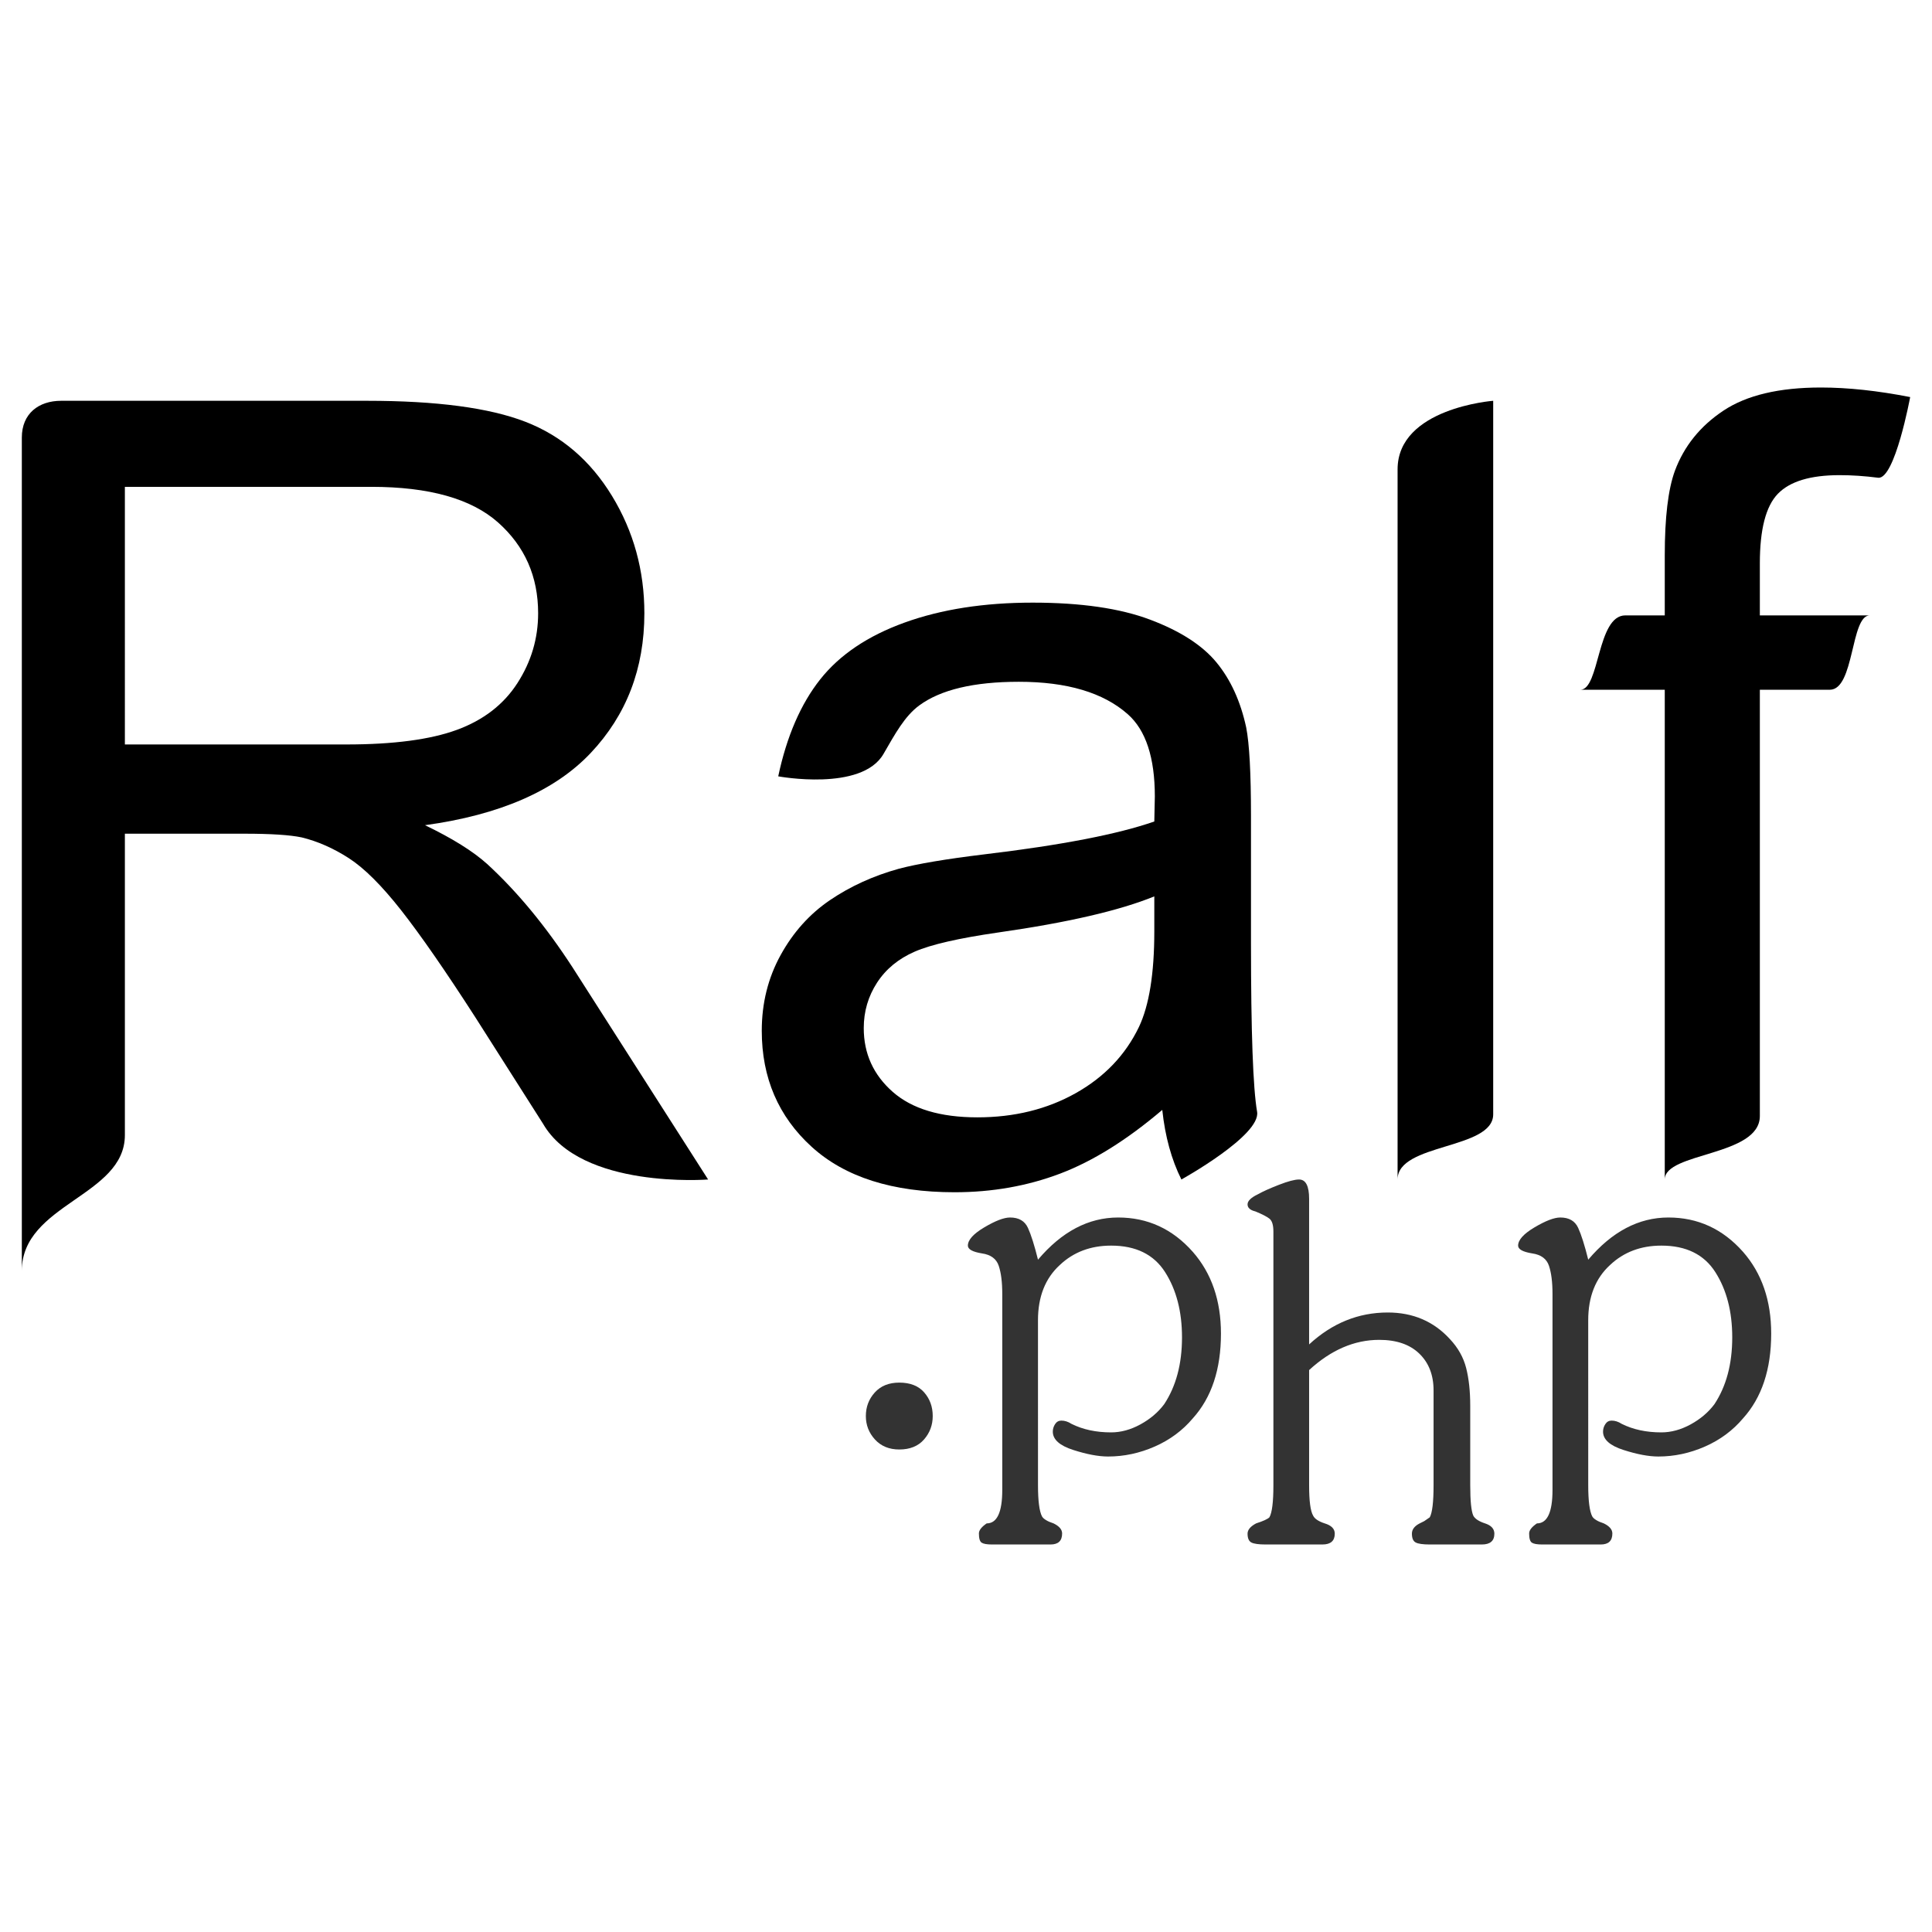
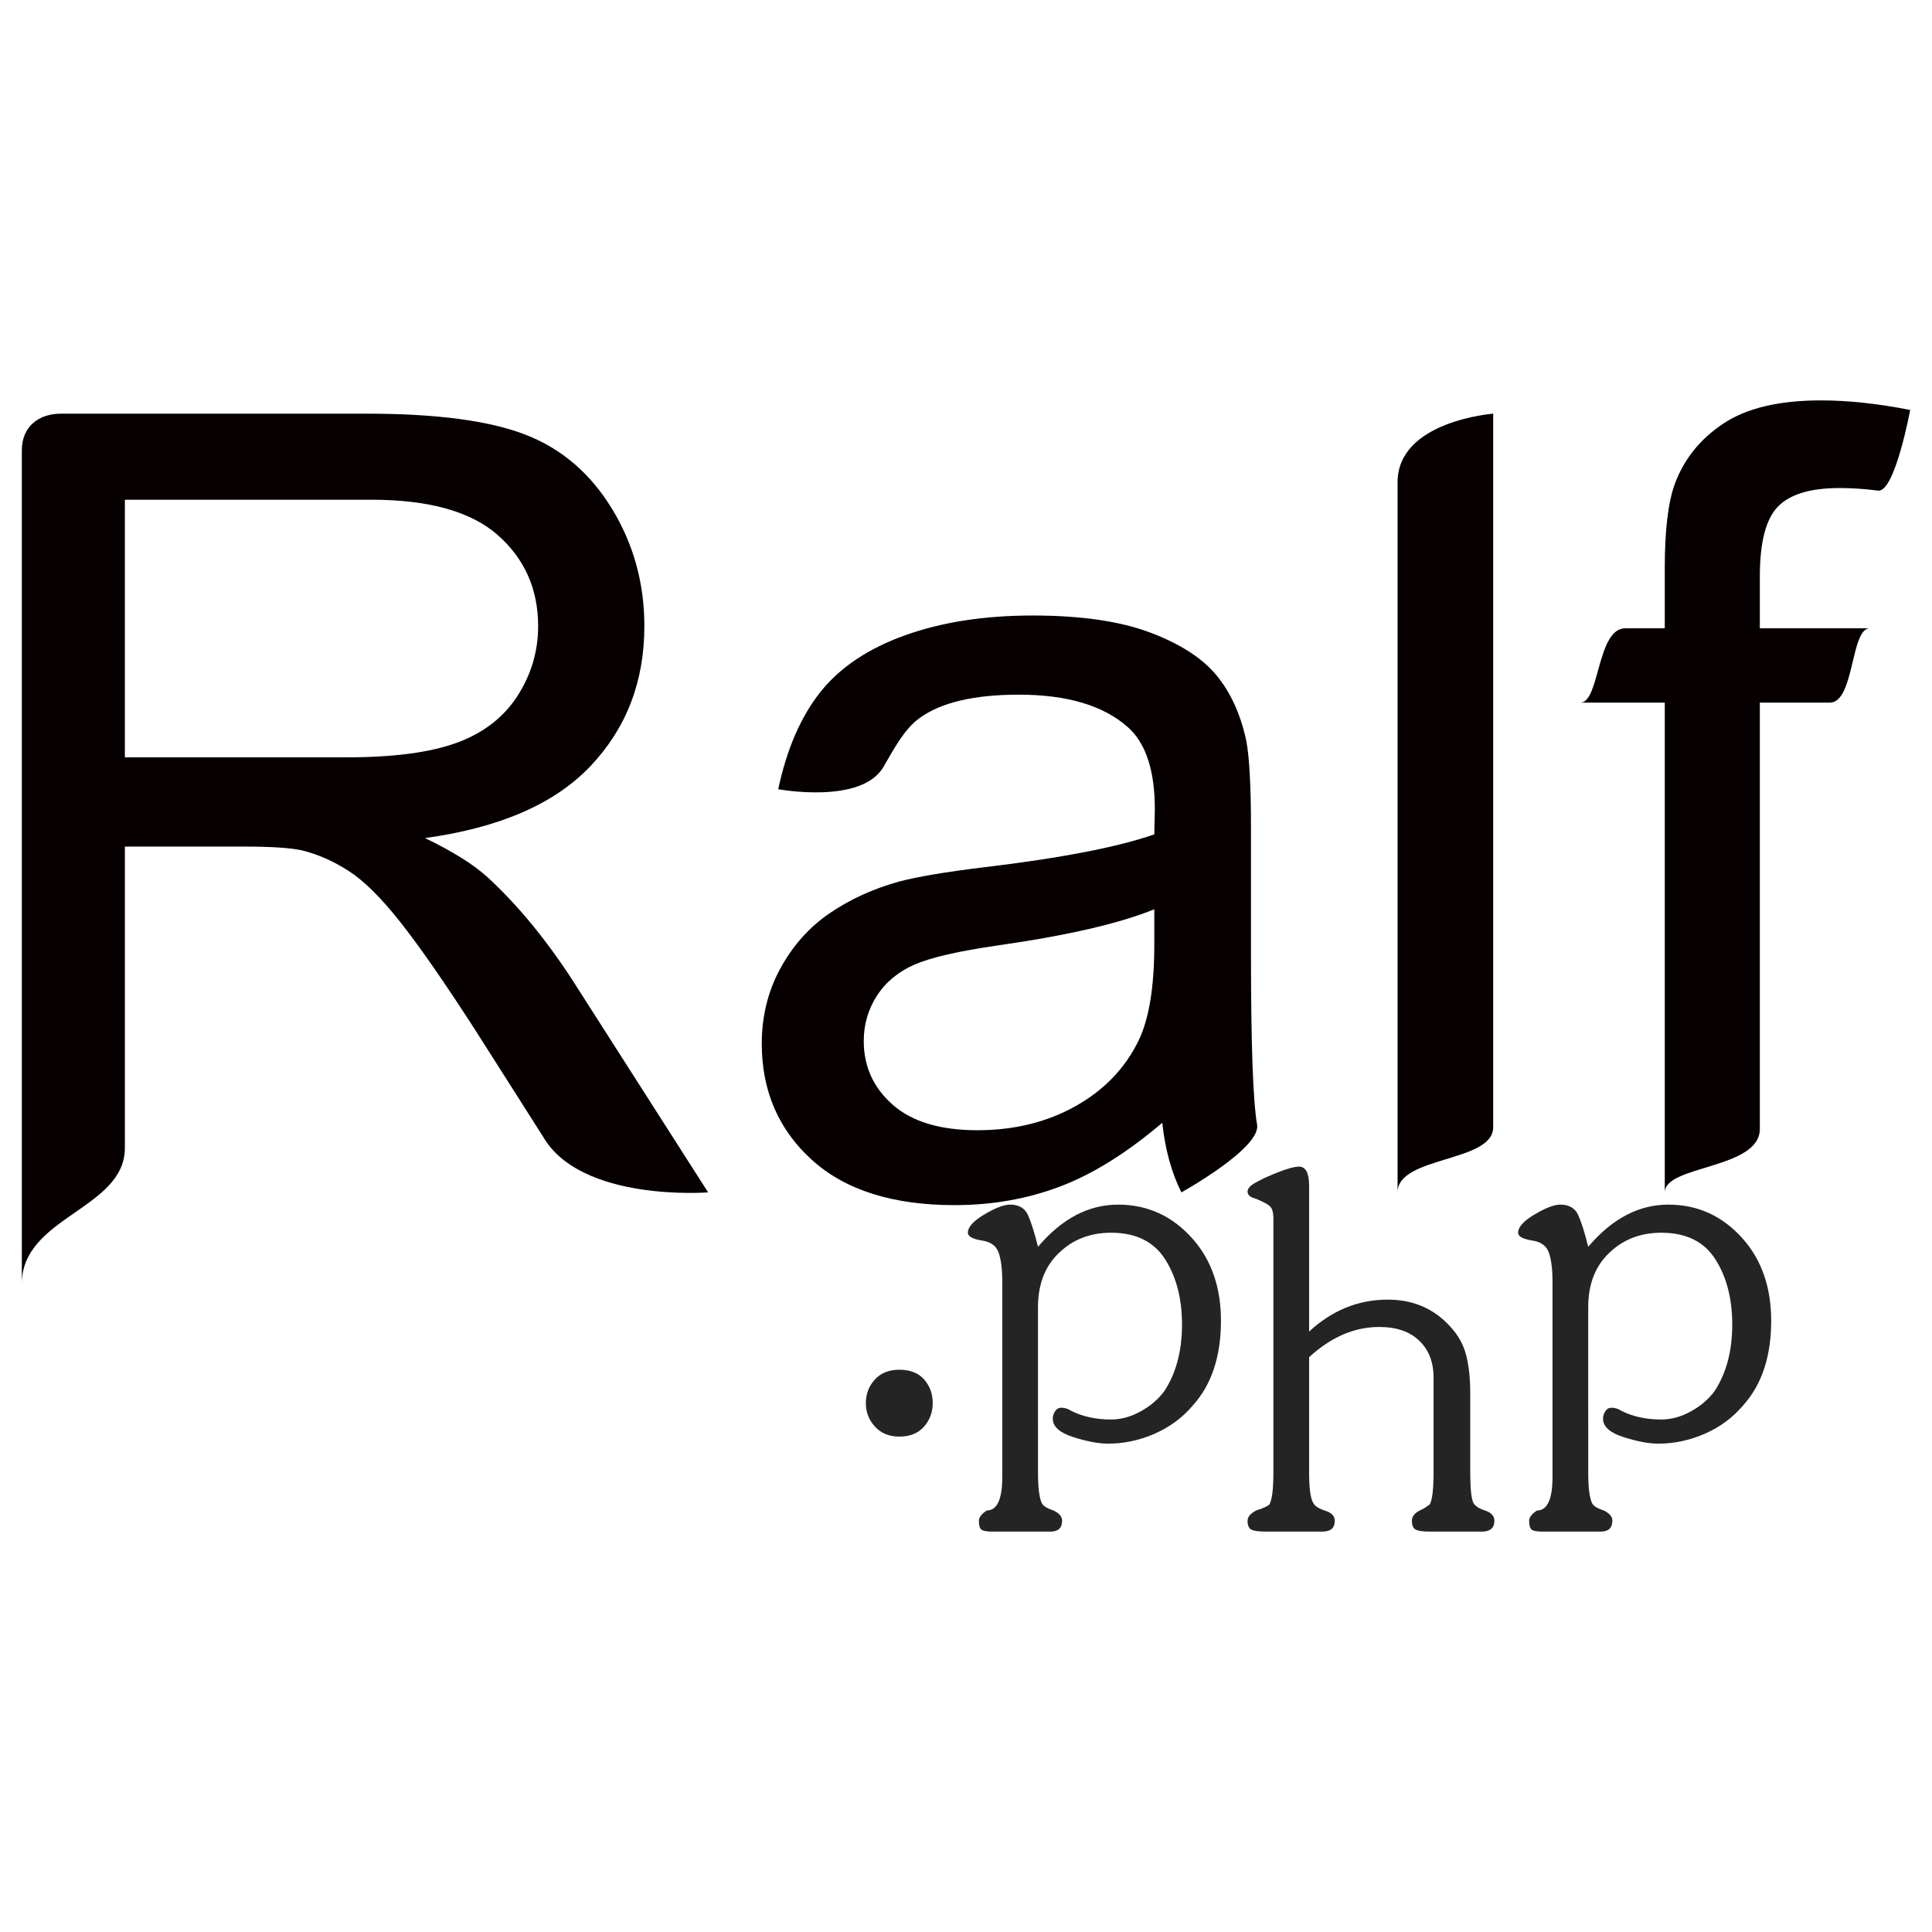
<svg xmlns="http://www.w3.org/2000/svg" width="600" height="600" id="svg2" version="1.1">
  <defs id="defs4" />
  <g id="layer1" transform="translate(0,-452.3622)">
-     <path id="path3024" style="font-size:337.843px;font-style:normal;font-variant:normal;font-weight:normal;font-stretch:normal;line-height:125%;letter-spacing:0px;word-spacing:0px;fill:#000000;fill-opacity:1;stroke:none;font-family:Helvetica;-inkscape-font-specification:Helvetica" d="m 6.779,847.029 0,-258.777 c 0,-7.441 5.218,-11.421 12.214,-11.421 l 95.011,0 c 21.555,2.4e-4 37.941,2.172 49.159,6.516 11.217,4.344 20.18,12.015 26.889,23.012 6.708,10.998 10.062,23.15 10.063,36.457 -2.2e-4,17.156 -5.554,31.618 -16.661,43.385 -11.108,11.767 -28.264,19.246 -51.468,22.435 8.468,4.069 14.901,8.083 19.301,12.042 9.348,8.578 18.201,19.301 26.559,32.168 l 42.065,65.82 c 0,0 -39.474,3.107 -51.266,-17.318 l -20.987,-32.995 c -9.348,-14.517 -17.046,-25.624 -23.095,-33.322 -6.049,-7.698 -11.465,-13.087 -16.249,-16.166 -4.784,-3.079 -9.65,-5.224 -14.599,-6.434 -3.629,-0.77 -9.568,-1.155 -17.816,-1.155 l -37.117,0 0,93.596 c 0,19.015 -32.003,21.314 -32.003,42.158 z m 32.003,-163.467 68.789,0 c 14.627,1.3e-4 26.064,-1.512 34.312,-4.536 8.248,-3.024 14.517,-7.863 18.806,-14.517 4.289,-6.653 6.433,-13.884 6.434,-21.693 -1.9e-4,-11.437 -4.152,-20.84 -12.455,-28.209 -8.303,-7.368 -21.418,-11.052 -39.344,-11.052 l -76.543,0 z" />
-     <path id="path3026" style="font-size:337.843px;font-style:normal;font-variant:normal;font-weight:normal;font-stretch:normal;line-height:125%;letter-spacing:0px;word-spacing:0px;fill:#000000;fill-opacity:1;stroke:none;font-family:Helvetica;-inkscape-font-specification:Helvetica" d="m 360.954,797.056 c -10.998,9.348 -21.583,15.946 -31.755,19.795 -10.173,3.849 -21.088,5.774 -32.745,5.774 -19.246,0 -34.037,-4.701 -44.375,-14.104 -10.338,-9.403 -15.506,-21.418 -15.506,-36.044 -1e-5,-8.578 1.952,-16.414 5.856,-23.507 3.904,-7.093 9.018,-12.784 15.341,-17.074 6.324,-4.289 13.444,-7.533 21.363,-9.733 5.829,-1.54 14.627,-3.024 26.394,-4.454 23.974,-2.859 41.625,-6.268 52.953,-10.228 0.11,-4.069 0.165,-6.653 0.165,-7.753 -1.3e-4,-12.097 -2.804,-20.62 -8.413,-25.569 -7.588,-6.708 -18.861,-10.063 -33.817,-10.063 -13.967,1.6e-4 -24.277,2.447 -30.93,7.341 -4.496,3.307 -7.44,8.715 -11.115,15.079 -6.798,11.774 -32.683,6.943 -32.683,6.943 2.639,-12.427 6.983,-22.462 13.032,-30.106 6.049,-7.643 14.792,-13.527 26.229,-17.651 11.437,-4.124 24.689,-6.186 39.756,-6.186 14.956,1.8e-4 27.109,1.76 36.457,5.279 9.348,3.519 16.221,7.946 20.62,13.279 4.399,5.334 7.478,12.07 9.238,20.208 0.99,5.059 1.484,14.187 1.485,27.384 l 0,39.591 c -1.7e-4,27.604 0.632,45.062 1.897,52.376 1.265,7.313 -23.507,21.033 -23.507,21.033 -3.079,-6.159 -5.059,-13.362 -5.939,-21.61 z m -2.474,-66.315 c -10.778,4.399 -26.944,8.138 -48.499,11.217 -12.207,1.76 -20.84,3.739 -25.899,5.939 -5.059,2.2 -8.963,5.416 -11.712,9.65 -2.749,4.234 -4.124,8.936 -4.124,14.104 -4e-5,7.918 2.997,14.517 8.99,19.795 5.994,5.279 14.764,7.918 26.311,7.918 11.437,2e-5 21.61,-2.502 30.518,-7.506 8.908,-5.004 15.451,-11.85 19.631,-20.538 3.189,-6.708 4.784,-16.606 4.784,-29.693 z" />
-     <path id="path3015" style="font-size:241.688px;font-style:normal;font-variant:normal;font-weight:normal;font-stretch:normal;line-height:125%;letter-spacing:0px;word-spacing:0px;fill:#333333;fill-opacity:1;stroke:none;font-family:JasmineUPC;-inkscape-font-specification:JasmineUPC" d="m 279.283,902.514 c -3.147,0 -5.665,-1.033 -7.553,-3.098 -1.888,-2.065 -2.832,-4.494 -2.832,-7.287 -1e-5,-2.832 0.924,-5.271 2.773,-7.317 1.849,-2.046 4.386,-3.068 7.612,-3.068 3.383,2e-5 5.96,1.013 7.73,3.039 1.77,2.026 2.655,4.475 2.655,7.346 -3e-5,2.793 -0.905,5.222 -2.714,7.287 -1.81,2.065 -4.366,3.098 -7.671,3.098 z" />
-     <path id="path3017" style="font-size:241.688px;font-style:normal;font-variant:normal;font-weight:normal;font-stretch:normal;line-height:125%;letter-spacing:0px;word-spacing:0px;fill:#333333;fill-opacity:1;stroke:none;font-family:JasmineUPC;-inkscape-font-specification:JasmineUPC" d="m 322.358,913.607 c -3e-5,4.838 0.413,8.064 1.239,9.677 0.472,0.826 1.672,1.554 3.599,2.183 1.77,0.865 2.655,1.908 2.655,3.127 -3e-5,2.282 -1.2,3.422 -3.599,3.422 l -18.174,0 c -1.573,-3e-5 -2.645,-0.187 -3.216,-0.561 -0.57,-0.374 -0.856,-1.328 -0.856,-2.862 -10e-6,-0.983 0.806,-2.026 2.419,-3.127 3.226,-3e-5 4.838,-3.462 4.838,-10.385 l 0,-60.894 c -10e-6,-3.619 -0.364,-6.52 -1.092,-8.703 -0.728,-2.183 -2.468,-3.471 -5.222,-3.865 -2.911,-0.472 -4.366,-1.278 -4.366,-2.419 -1e-5,-1.77 1.711,-3.668 5.134,-5.694 3.422,-2.026 6.078,-3.039 7.966,-3.039 2.714,7e-5 4.563,1.072 5.547,3.216 0.983,2.144 2.026,5.438 3.127,9.883 7.395,-8.733 15.696,-13.099 24.9,-13.099 9.166,7e-5 16.895,3.56 23.189,10.68 5.822,6.648 8.733,15.106 8.733,25.373 -9e-5,11.093 -2.911,19.865 -8.733,26.317 -3.186,3.776 -7.13,6.697 -11.831,8.762 -4.701,2.065 -9.53,3.098 -14.486,3.098 -2.99,0 -6.599,-0.679 -10.828,-2.036 -4.229,-1.357 -6.343,-3.255 -6.343,-5.694 -3e-5,-0.826 0.236,-1.603 0.708,-2.331 0.472,-0.728 1.121,-1.092 1.947,-1.092 1.062,10e-6 2.105,0.334 3.127,1.003 3.54,1.77 7.651,2.655 12.332,2.655 3.029,10e-6 6.058,-0.826 9.087,-2.478 3.029,-1.652 5.487,-3.737 7.376,-6.255 3.698,-5.586 5.546,-12.509 5.547,-20.77 -7e-5,-8.025 -1.751,-14.781 -5.252,-20.269 -3.501,-5.487 -9.087,-8.231 -16.758,-8.231 -6.373,6e-5 -11.683,2.006 -15.932,6.019 -4.524,4.13 -6.786,9.854 -6.786,17.171 z" />
-     <path id="path3019" style="font-size:241.688px;font-style:normal;font-variant:normal;font-weight:normal;font-stretch:normal;line-height:125%;letter-spacing:0px;word-spacing:0px;fill:#333333;fill-opacity:1;stroke:none;font-family:JasmineUPC;-inkscape-font-specification:JasmineUPC" d="m 456.596,913.666 c -8e-5,4.838 0.315,7.966 0.944,9.382 0.511,0.983 1.731,1.79 3.658,2.419 1.927,0.629 2.891,1.692 2.891,3.186 -8e-5,2.242 -1.298,3.363 -3.894,3.363 l -16.168,0 c -2.124,0 -3.58,-0.207 -4.366,-0.62 -0.787,-0.413 -1.18,-1.328 -1.18,-2.744 -6e-5,-1.298 0.806,-2.36 2.419,-3.186 l 1.416,-0.708 1.711,-1.18 c 0.787,-1.455 1.18,-4.76 1.18,-9.913 l 0,-29.503 c -6e-5,-4.76 -1.475,-8.566 -4.425,-11.418 -2.95,-2.852 -7.1,-4.278 -12.45,-4.278 -7.71,6e-5 -14.968,3.127 -21.773,9.382 l 0,35.817 c -2e-5,4.838 0.413,7.966 1.239,9.382 0.472,0.983 1.672,1.79 3.599,2.419 2.085,0.629 3.127,1.692 3.127,3.186 -3e-5,2.242 -1.278,3.363 -3.835,3.363 l -17.643,0 c -2.164,0 -3.639,-0.207 -4.425,-0.62 -0.787,-0.413 -1.18,-1.328 -1.18,-2.744 0,-1.18 0.885,-2.242 2.655,-3.186 2.203,-0.708 3.58,-1.337 4.13,-1.888 0.826,-1.455 1.239,-4.76 1.239,-9.913 l 0,-78.832 c -10e-6,-2.006 -0.403,-3.334 -1.21,-3.983 -0.806,-0.649 -2.272,-1.406 -4.396,-2.272 -1.613,-0.393 -2.419,-1.121 -2.419,-2.183 0,-1.062 1.062,-2.104 3.186,-3.127 1.534,-0.865 3.717,-1.849 6.55,-2.95 2.832,-1.101 4.917,-1.652 6.255,-1.652 2.085,1.1e-4 3.127,2.006 3.127,6.019 l 0,45.199 c 7.159,-6.609 15.302,-9.913 24.428,-9.913 7.828,7e-5 14.26,2.754 19.295,8.261 2.518,2.675 4.199,5.665 5.045,8.969 0.846,3.304 1.269,7.238 1.269,11.801 z" />
-     <path id="path3021" style="font-size:241.688px;font-style:normal;font-variant:normal;font-weight:normal;font-stretch:normal;line-height:125%;letter-spacing:0px;word-spacing:0px;fill:#333333;fill-opacity:1;stroke:none;font-family:JasmineUPC;-inkscape-font-specification:JasmineUPC" d="m 493.239,913.607 c -3e-5,4.838 0.413,8.064 1.239,9.677 0.472,0.826 1.672,1.554 3.599,2.183 1.77,0.865 2.655,1.908 2.655,3.127 -3e-5,2.282 -1.2,3.422 -3.599,3.422 l -18.174,0 c -1.573,-3e-5 -2.645,-0.187 -3.216,-0.561 -0.57,-0.374 -0.856,-1.328 -0.856,-2.862 0,-0.983 0.806,-2.026 2.419,-3.127 3.226,-3e-5 4.838,-3.462 4.838,-10.385 l 0,-60.894 c -2e-5,-3.619 -0.364,-6.52 -1.092,-8.703 -0.728,-2.183 -2.468,-3.471 -5.222,-3.865 -2.911,-0.472 -4.366,-1.278 -4.366,-2.419 0,-1.77 1.711,-3.668 5.134,-5.694 3.422,-2.026 6.078,-3.039 7.966,-3.039 2.714,7e-5 4.563,1.072 5.547,3.216 0.983,2.144 2.026,5.438 3.127,9.883 7.395,-8.733 15.696,-13.099 24.9,-13.099 9.166,7e-5 16.895,3.56 23.189,10.68 5.822,6.648 8.733,15.106 8.733,25.373 -8e-5,11.093 -2.911,19.865 -8.733,26.317 -3.186,3.776 -7.13,6.697 -11.831,8.762 -4.701,2.065 -9.53,3.098 -14.486,3.098 -2.99,0 -6.599,-0.679 -10.828,-2.036 -4.229,-1.357 -6.343,-3.255 -6.343,-5.694 -3e-5,-0.826 0.236,-1.603 0.708,-2.331 0.472,-0.728 1.121,-1.092 1.947,-1.092 1.062,10e-6 2.105,0.334 3.127,1.003 3.54,1.77 7.651,2.655 12.332,2.655 3.029,10e-6 6.058,-0.826 9.087,-2.478 3.029,-1.652 5.487,-3.737 7.376,-6.255 3.698,-5.586 5.546,-12.509 5.547,-20.77 -7e-5,-8.025 -1.751,-14.781 -5.252,-20.269 -3.501,-5.487 -9.087,-8.231 -16.758,-8.231 -6.373,6e-5 -11.683,2.006 -15.932,6.019 -4.524,4.13 -6.786,9.854 -6.786,17.171 z" />
-     <path id="path3028" style="font-size:337.843px;font-style:normal;font-variant:normal;font-weight:normal;font-stretch:normal;line-height:125%;letter-spacing:0px;word-spacing:0px;fill:#000000;fill-opacity:1;stroke:none;font-family:Helvetica;-inkscape-font-specification:Helvetica" d="m 434.032,818.666 0,-220.535 c 0,-19.064 29.693,-21.3 29.693,-21.3 l 0,221.599 c 0,11.017 -29.693,8.885 -29.693,20.235 z" />
-     <path id="path3030" style="font-size:337.843px;font-style:normal;font-variant:normal;font-weight:normal;font-stretch:normal;line-height:125%;letter-spacing:0px;word-spacing:0px;fill:#000000;fill-opacity:1;stroke:none;font-family:Helvetica;-inkscape-font-specification:Helvetica" d="m 517.008,818.666 c 0,-10.628 0,-152.095 0,-152.095 l -26.229,0 c 6.058,0 5.125,-23.095 13.986,-23.095 l 12.243,0 0,-18.641 c -2e-5,-11.767 1.045,-20.51 3.134,-26.229 2.859,-7.698 7.891,-13.939 15.094,-18.723 7.203,-4.784 17.293,-7.176 30.271,-7.176 8.358,2.4e-4 17.596,0.99 27.714,2.969 0,0 -4.765,25.719 -9.968,25.05 -4.151,-0.534 -8.141,-0.8 -11.972,-0.801 -9.018,2.2e-4 -15.397,1.925 -19.136,5.774 -3.739,3.849 -5.609,11.053 -5.609,21.61 l 0,16.166 34.147,0 c -6.016,0 -4.721,23.095 -12.425,23.095 l -21.722,0 0,132.383 c 0,12.561 -29.528,11.205 -29.528,19.712 z" />
+     <g id="g3758" transform="translate(-1.0000002e-7,4)">
+       <path d="m 6.779,847.029 0,-258.777 c 0,-7.441 5.218,-11.421 12.214,-11.421 l 95.011,0 c 21.555,2.4e-4 37.941,2.172 49.159,6.516 11.217,4.344 20.18,12.015 26.889,23.012 6.708,10.998 10.062,23.15 10.063,36.457 -2.2e-4,17.156 -5.554,31.618 -16.661,43.385 -11.108,11.767 -28.264,19.246 -51.468,22.435 8.468,4.069 14.901,8.083 19.301,12.042 9.348,8.578 18.201,19.301 26.559,32.168 l 42.065,65.82 c 0,0 -39.474,3.107 -51.266,-17.318 l -20.987,-32.995 c -9.348,-14.517 -17.046,-25.624 -23.095,-33.322 -6.049,-7.698 -11.465,-13.087 -16.249,-16.166 -4.784,-3.079 -9.65,-5.224 -14.599,-6.434 -3.629,-0.77 -9.568,-1.155 -17.816,-1.155 l -37.117,0 0,93.596 c 0,19.015 -32.003,21.314 -32.003,42.158 z m 32.003,-163.467 68.789,0 c 14.627,1.3e-4 26.064,-1.512 34.312,-4.536 8.248,-3.024 14.517,-7.863 18.806,-14.517 4.289,-6.653 6.433,-13.884 6.434,-21.693 -1.9e-4,-11.437 -4.152,-20.84 -12.455,-28.209 -8.303,-7.368 -21.418,-11.052 -39.344,-11.052 l -76.543,0 z" style="font-size:337.843px;font-style:normal;font-variant:normal;font-weight:normal;font-stretch:normal;line-height:125%;letter-spacing:0px;word-spacing:0px;fill:#070000;fill-opacity:1;stroke:none;font-family:Helvetica;-inkscape-font-specification:Helvetica" id="path3024" />
+       <path d="m 360.954,797.056 c -10.998,9.348 -21.583,15.946 -31.755,19.795 -10.173,3.849 -21.088,5.774 -32.745,5.774 -19.246,0 -34.037,-4.701 -44.375,-14.104 -10.338,-9.403 -15.506,-21.418 -15.506,-36.044 -1e-5,-8.578 1.952,-16.414 5.856,-23.507 3.904,-7.093 9.018,-12.784 15.341,-17.074 6.324,-4.289 13.444,-7.533 21.363,-9.733 5.829,-1.54 14.627,-3.024 26.394,-4.454 23.974,-2.859 41.625,-6.268 52.953,-10.228 0.11,-4.069 0.165,-6.653 0.165,-7.753 -1.3e-4,-12.097 -2.804,-20.62 -8.413,-25.569 -7.588,-6.708 -18.861,-10.063 -33.817,-10.063 -13.967,1.6e-4 -24.277,2.447 -30.93,7.341 -4.496,3.307 -7.44,8.715 -11.115,15.079 -6.798,11.774 -32.683,6.943 -32.683,6.943 2.639,-12.427 6.983,-22.462 13.032,-30.106 6.049,-7.643 14.792,-13.527 26.229,-17.651 11.437,-4.124 24.689,-6.186 39.756,-6.186 14.956,1.8e-4 27.109,1.76 36.457,5.279 9.348,3.519 16.221,7.946 20.62,13.279 4.399,5.334 7.478,12.07 9.238,20.208 0.99,5.059 1.484,14.187 1.485,27.384 l 0,39.591 c -1.7e-4,27.604 0.632,45.062 1.897,52.376 1.265,7.313 -23.507,21.033 -23.507,21.033 -3.079,-6.159 -5.059,-13.362 -5.939,-21.61 z m -2.474,-66.315 c -10.778,4.399 -26.944,8.138 -48.499,11.217 -12.207,1.76 -20.84,3.739 -25.899,5.939 -5.059,2.2 -8.963,5.416 -11.712,9.65 -2.749,4.234 -4.124,8.936 -4.124,14.104 -4e-5,7.918 2.997,14.517 8.99,19.795 5.994,5.279 14.764,7.918 26.311,7.918 11.437,2e-5 21.61,-2.502 30.518,-7.506 8.908,-5.004 15.451,-11.85 19.631,-20.538 3.189,-6.708 4.784,-16.606 4.784,-29.693 z" style="font-size:337.843px;font-style:normal;font-variant:normal;font-weight:normal;font-stretch:normal;line-height:125%;letter-spacing:0px;word-spacing:0px;fill:#070000;fill-opacity:1;stroke:none;font-family:Helvetica;-inkscape-font-specification:Helvetica" id="path3026" />
+       <path d="m 279.283,894.514 c -3.147,0 -5.665,-1.033 -7.553,-3.098 -1.888,-2.065 -2.832,-4.494 -2.832,-7.287 -1e-5,-2.832 0.924,-5.271 2.773,-7.317 1.849,-2.046 4.386,-3.068 7.612,-3.068 3.383,2e-5 5.96,1.013 7.73,3.039 1.77,2.026 2.655,4.475 2.655,7.346 -3e-5,2.793 -0.905,5.222 -2.714,7.287 -1.81,2.065 -4.366,3.098 -7.671,3.098 z" style="font-size:241.688px;font-style:normal;font-variant:normal;font-weight:normal;font-stretch:normal;line-height:125%;letter-spacing:0px;word-spacing:0px;fill:#242424;fill-opacity:1;stroke:none;font-family:JasmineUPC;-inkscape-font-specification:JasmineUPC" id="path3015" />
+       <path d="m 322.358,905.607 c -3e-5,4.838 0.413,8.064 1.239,9.677 0.472,0.826 1.672,1.554 3.599,2.183 1.77,0.865 2.655,1.908 2.655,3.127 -3e-5,2.282 -1.2,3.422 -3.599,3.422 l -18.174,0 c -1.573,-3e-5 -2.645,-0.187 -3.216,-0.561 -0.57,-0.374 -0.856,-1.328 -0.856,-2.862 -10e-6,-0.983 0.806,-2.026 2.419,-3.127 3.226,-3e-5 4.838,-3.462 4.838,-10.385 l 0,-60.894 c -10e-6,-3.619 -0.364,-6.52 -1.092,-8.703 -0.728,-2.183 -2.468,-3.471 -5.222,-3.865 -2.911,-0.472 -4.366,-1.278 -4.366,-2.419 -1e-5,-1.77 1.711,-3.668 5.134,-5.694 3.422,-2.026 6.078,-3.039 7.966,-3.039 2.714,7e-5 4.563,1.072 5.547,3.216 0.983,2.144 2.026,5.438 3.127,9.883 7.395,-8.733 15.696,-13.099 24.9,-13.099 9.166,7e-5 16.895,3.56 23.189,10.68 5.822,6.648 8.733,15.106 8.733,25.373 -9e-5,11.093 -2.911,19.865 -8.733,26.317 -3.186,3.776 -7.13,6.697 -11.831,8.762 -4.701,2.065 -9.53,3.098 -14.486,3.098 -2.99,0 -6.599,-0.679 -10.828,-2.036 -4.229,-1.357 -6.343,-3.255 -6.343,-5.694 -3e-5,-0.826 0.236,-1.603 0.708,-2.331 0.472,-0.728 1.121,-1.092 1.947,-1.092 1.062,10e-6 2.105,0.334 3.127,1.003 3.54,1.77 7.651,2.655 12.332,2.655 3.029,10e-6 6.058,-0.826 9.087,-2.478 3.029,-1.652 5.487,-3.737 7.376,-6.255 3.698,-5.586 5.546,-12.509 5.547,-20.77 -7e-5,-8.025 -1.751,-14.781 -5.252,-20.269 -3.501,-5.487 -9.087,-8.231 -16.758,-8.231 -6.373,6e-5 -11.683,2.006 -15.932,6.019 -4.524,4.13 -6.786,9.854 -6.786,17.171 z" style="font-size:241.688px;font-style:normal;font-variant:normal;font-weight:normal;font-stretch:normal;line-height:125%;letter-spacing:0px;word-spacing:0px;fill:#242424;fill-opacity:1;stroke:none;font-family:JasmineUPC;-inkscape-font-specification:JasmineUPC" id="path3017" />
+       <path d="m 456.596,905.666 c -8e-5,4.838 0.315,7.966 0.944,9.382 0.511,0.983 1.731,1.79 3.658,2.419 1.927,0.629 2.891,1.692 2.891,3.186 -8e-5,2.242 -1.298,3.363 -3.894,3.363 l -16.168,0 c -2.124,0 -3.58,-0.207 -4.366,-0.62 -0.787,-0.413 -1.18,-1.328 -1.18,-2.744 -6e-5,-1.298 0.806,-2.36 2.419,-3.186 l 1.416,-0.708 1.711,-1.18 c 0.787,-1.455 1.18,-4.76 1.18,-9.913 l 0,-29.503 c -6e-5,-4.76 -1.475,-8.566 -4.425,-11.418 -2.95,-2.852 -7.1,-4.278 -12.45,-4.278 -7.71,6e-5 -14.968,3.127 -21.773,9.382 l 0,35.817 c -2e-5,4.838 0.413,7.966 1.239,9.382 0.472,0.983 1.672,1.79 3.599,2.419 2.085,0.629 3.127,1.692 3.127,3.186 -3e-5,2.242 -1.278,3.363 -3.835,3.363 l -17.643,0 c -2.164,0 -3.639,-0.207 -4.425,-0.62 -0.787,-0.413 -1.18,-1.328 -1.18,-2.744 0,-1.18 0.885,-2.242 2.655,-3.186 2.203,-0.708 3.58,-1.337 4.13,-1.888 0.826,-1.455 1.239,-4.76 1.239,-9.913 l 0,-78.832 c -10e-6,-2.006 -0.403,-3.334 -1.21,-3.983 -0.806,-0.649 -2.272,-1.406 -4.396,-2.272 -1.613,-0.393 -2.419,-1.121 -2.419,-2.183 0,-1.062 1.062,-2.104 3.186,-3.127 1.534,-0.865 3.717,-1.849 6.55,-2.95 2.832,-1.101 4.917,-1.652 6.255,-1.652 2.085,1.1e-4 3.127,2.006 3.127,6.019 l 0,45.199 c 7.159,-6.609 15.302,-9.913 24.428,-9.913 7.828,7e-5 14.26,2.754 19.295,8.261 2.518,2.675 4.199,5.665 5.045,8.969 0.846,3.304 1.269,7.238 1.269,11.801 z" style="font-size:241.688px;font-style:normal;font-variant:normal;font-weight:normal;font-stretch:normal;line-height:125%;letter-spacing:0px;word-spacing:0px;fill:#242424;fill-opacity:1;stroke:none;font-family:JasmineUPC;-inkscape-font-specification:JasmineUPC" id="path3019" />
+       <path d="m 493.239,905.607 c -3e-5,4.838 0.413,8.064 1.239,9.677 0.472,0.826 1.672,1.554 3.599,2.183 1.77,0.865 2.655,1.908 2.655,3.127 -3e-5,2.282 -1.2,3.422 -3.599,3.422 l -18.174,0 c -1.573,-3e-5 -2.645,-0.187 -3.216,-0.561 -0.57,-0.374 -0.856,-1.328 -0.856,-2.862 0,-0.983 0.806,-2.026 2.419,-3.127 3.226,-3e-5 4.838,-3.462 4.838,-10.385 l 0,-60.894 c -2e-5,-3.619 -0.364,-6.52 -1.092,-8.703 -0.728,-2.183 -2.468,-3.471 -5.222,-3.865 -2.911,-0.472 -4.366,-1.278 -4.366,-2.419 0,-1.77 1.711,-3.668 5.134,-5.694 3.422,-2.026 6.078,-3.039 7.966,-3.039 2.714,7e-5 4.563,1.072 5.547,3.216 0.983,2.144 2.026,5.438 3.127,9.883 7.395,-8.733 15.696,-13.099 24.9,-13.099 9.166,7e-5 16.895,3.56 23.189,10.68 5.822,6.648 8.733,15.106 8.733,25.373 -8e-5,11.093 -2.911,19.865 -8.733,26.317 -3.186,3.776 -7.13,6.697 -11.831,8.762 -4.701,2.065 -9.53,3.098 -14.486,3.098 -2.99,0 -6.599,-0.679 -10.828,-2.036 -4.229,-1.357 -6.343,-3.255 -6.343,-5.694 -3e-5,-0.826 0.236,-1.603 0.708,-2.331 0.472,-0.728 1.121,-1.092 1.947,-1.092 1.062,10e-6 2.105,0.334 3.127,1.003 3.54,1.77 7.651,2.655 12.332,2.655 3.029,10e-6 6.058,-0.826 9.087,-2.478 3.029,-1.652 5.487,-3.737 7.376,-6.255 3.698,-5.586 5.546,-12.509 5.547,-20.77 -7e-5,-8.025 -1.751,-14.781 -5.252,-20.269 -3.501,-5.487 -9.087,-8.231 -16.758,-8.231 -6.373,6e-5 -11.683,2.006 -15.932,6.019 -4.524,4.13 -6.786,9.854 -6.786,17.171 z" style="font-size:241.688px;font-style:normal;font-variant:normal;font-weight:normal;font-stretch:normal;line-height:125%;letter-spacing:0px;word-spacing:0px;fill:#242424;fill-opacity:1;stroke:none;font-family:JasmineUPC;-inkscape-font-specification:JasmineUPC" id="path3021" />
+       <path d="m 434.032,818.666 0,-220.535 c 0,-19.064 29.693,-21.3 29.693,-21.3 l 0,221.599 c 0,11.017 -29.693,8.885 -29.693,20.235 z" style="font-size:337.843px;font-style:normal;font-variant:normal;font-weight:normal;font-stretch:normal;line-height:125%;letter-spacing:0px;word-spacing:0px;fill:#070000;fill-opacity:1;stroke:none;font-family:Helvetica;-inkscape-font-specification:Helvetica" id="path3028" />
+       <path d="m 517.008,818.666 c 0,-10.628 0,-152.095 0,-152.095 l -26.229,0 c 6.058,0 5.125,-23.095 13.986,-23.095 l 12.243,0 0,-18.641 c -2e-5,-11.767 1.045,-20.51 3.134,-26.229 2.859,-7.698 7.891,-13.939 15.094,-18.723 7.203,-4.784 17.293,-7.176 30.271,-7.176 8.358,2.4e-4 17.596,0.99 27.714,2.969 0,0 -4.765,25.719 -9.968,25.05 -4.151,-0.534 -8.141,-0.8 -11.972,-0.801 -9.018,2.2e-4 -15.397,1.925 -19.136,5.774 -3.739,3.849 -5.609,11.053 -5.609,21.61 l 0,16.166 34.147,0 c -6.016,0 -4.721,23.095 -12.425,23.095 l -21.722,0 0,132.383 c 0,12.561 -29.528,11.205 -29.528,19.712 z" style="font-size:337.843px;font-style:normal;font-variant:normal;font-weight:normal;font-stretch:normal;line-height:125%;letter-spacing:0px;word-spacing:0px;fill:#070000;fill-opacity:1;stroke:none;font-family:Helvetica;-inkscape-font-specification:Helvetica" id="path3030" />
+     </g>
  </g>
</svg>
